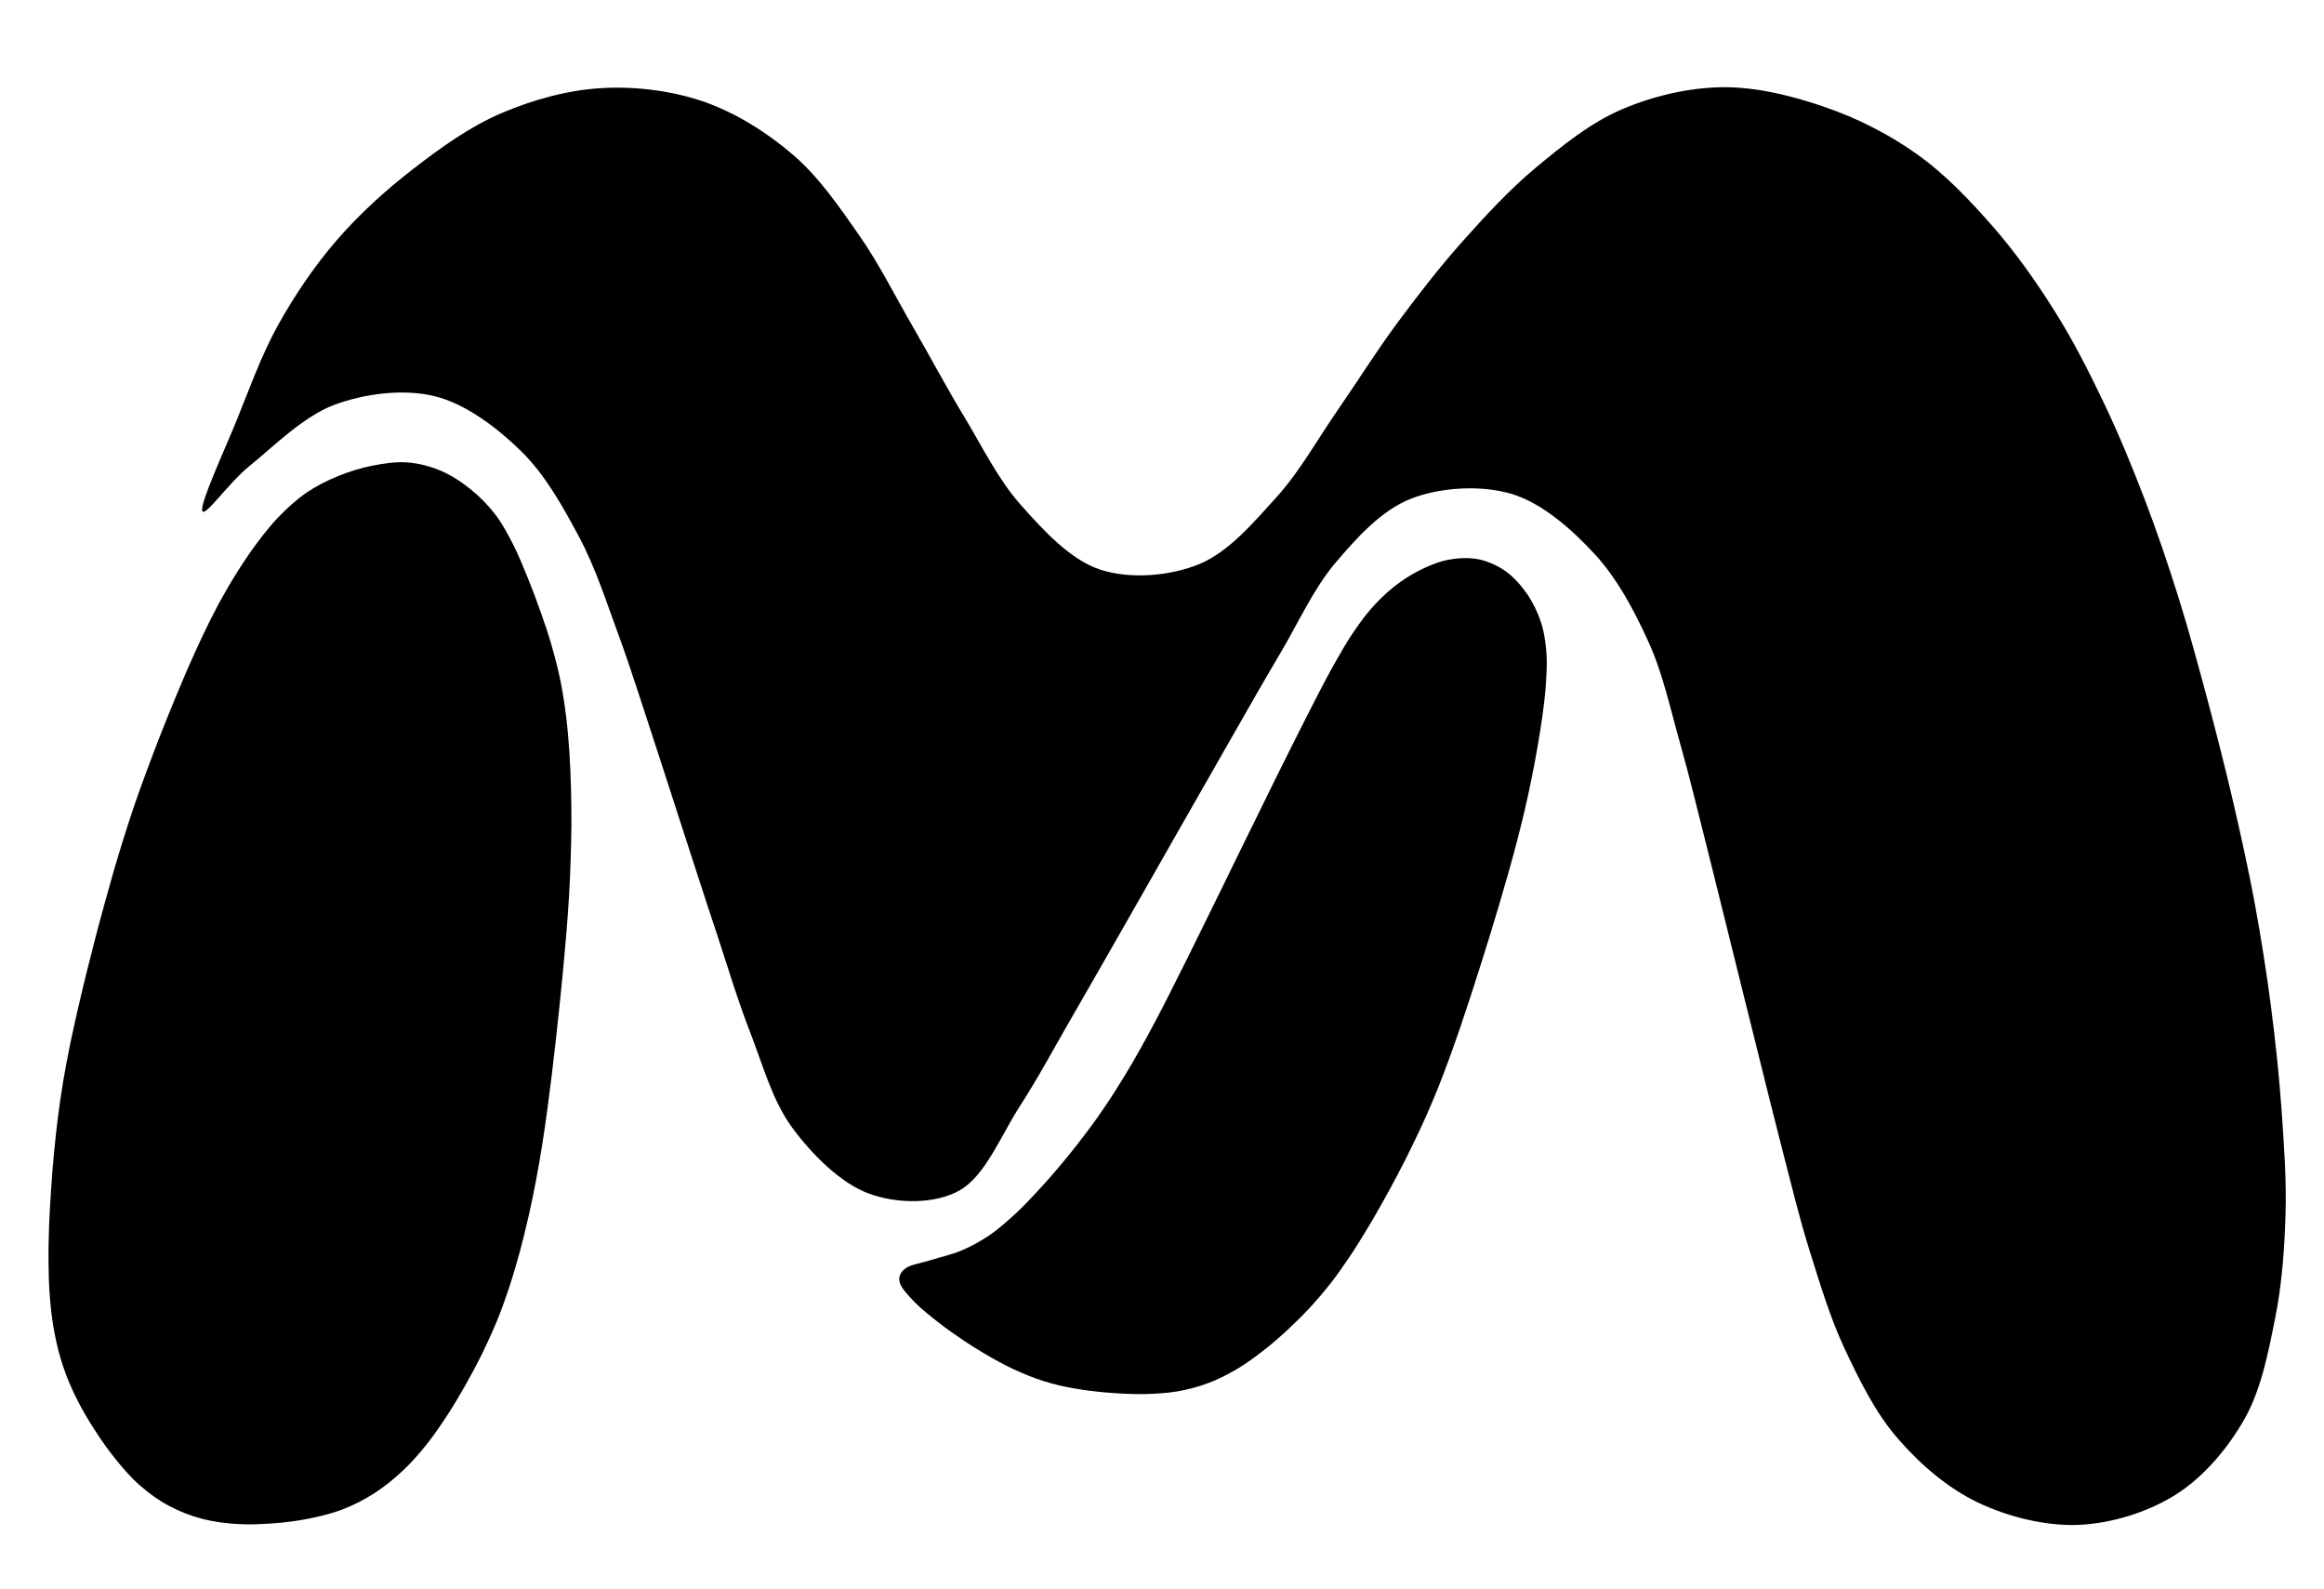
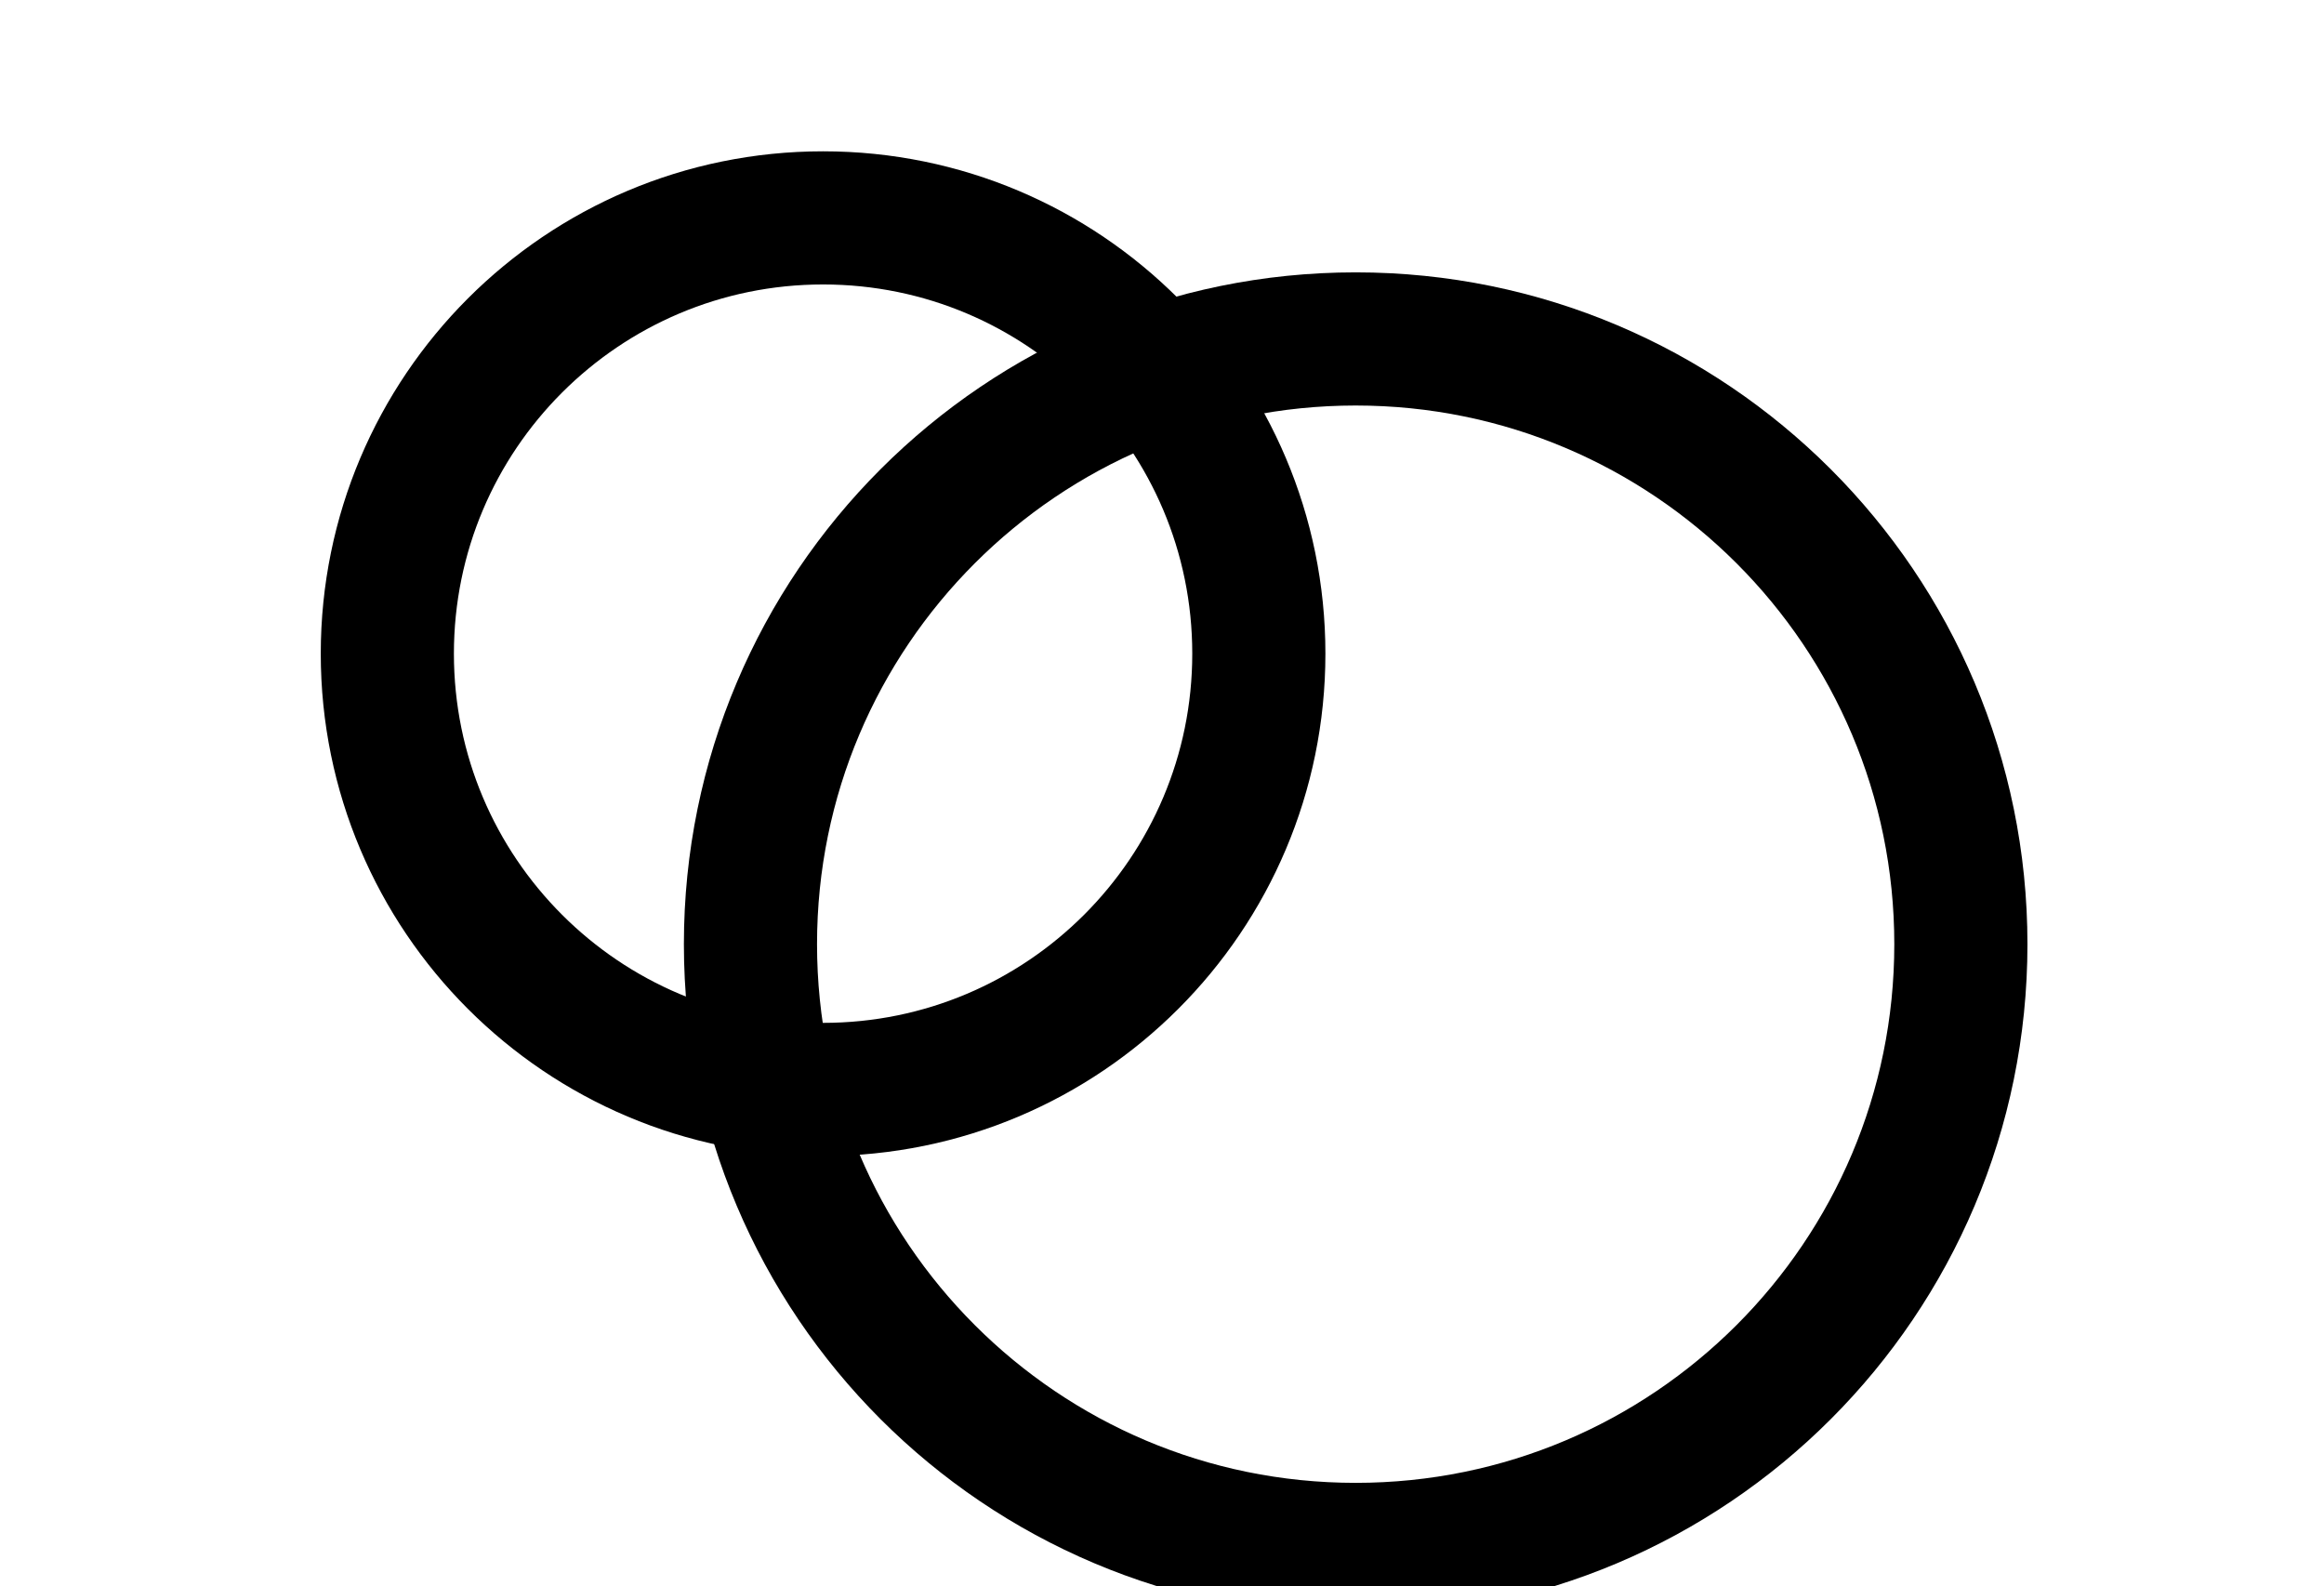
- <svg xmlns="http://www.w3.org/2000/svg" viewBox="10 20 218 149" role="img" aria-labelledby="title desc">
-   <path fill="#000" fill-rule="evenodd" d="M151.27 73.60C150.51 73.06 149.62 72.65 148.73 72.46C147.83 72.28 146.83 72.32 145.90 72.49C144.97 72.66 144.03 73.05 143.16 73.49C142.29 73.92 141.45 74.48 140.68 75.09C139.91 75.71 139.20 76.42 138.55 77.16C137.90 77.91 137.33 78.74 136.77 79.57C136.22 80.40 135.72 81.28 135.23 82.15C134.73 83.02 134.27 83.91 133.80 84.80C133.34 85.69 132.88 86.59 132.43 87.48C131.97 88.38 131.52 89.28 131.07 90.18C130.62 91.07 130.18 91.97 129.73 92.87C129.29 93.78 128.84 94.68 128.40 95.58C127.95 96.48 127.51 97.38 127.07 98.28C126.63 99.18 126.19 100.09 125.74 100.99C125.30 101.89 124.86 102.79 124.42 103.70C123.98 104.60 123.53 105.50 123.09 106.40C122.65 107.30 122.20 108.20 121.76 109.10C121.31 110.00 120.87 110.90 120.41 111.80C119.96 112.70 119.51 113.60 119.05 114.49C118.58 115.38 118.12 116.27 117.64 117.15C117.16 118.03 116.67 118.91 116.16 119.78C115.65 120.64 115.13 121.50 114.59 122.35C114.05 123.19 113.49 124.03 112.91 124.85C112.33 125.66 111.73 126.47 111.11 127.26C110.49 128.05 109.86 128.83 109.21 129.59C108.56 130.36 107.90 131.11 107.21 131.84C106.52 132.58 105.83 133.31 105.09 133.98C104.35 134.65 103.60 135.32 102.78 135.87C101.96 136.42 101.09 136.90 100.19 137.28C99.29 137.66 98.25 137.88 97.39 138.16C96.52 138.43 95.49 138.58 94.99 138.92C94.49 139.27 94.25 139.72 94.39 140.25C94.52 140.79 95.20 141.50 95.81 142.13C96.42 142.76 97.27 143.43 98.05 144.04C98.83 144.65 99.66 145.23 100.50 145.79C101.33 146.34 102.19 146.87 103.06 147.36C103.93 147.85 104.82 148.32 105.74 148.71C106.65 149.11 107.59 149.45 108.55 149.72C109.51 149.99 110.50 150.18 111.48 150.33C112.47 150.48 113.47 150.58 114.47 150.65C115.47 150.72 116.48 150.76 117.47 150.74C118.47 150.71 119.48 150.66 120.45 150.49C121.42 150.32 122.39 150.07 123.32 149.72C124.24 149.38 125.14 148.92 125.99 148.42C126.85 147.92 127.66 147.32 128.45 146.71C129.24 146.10 130.00 145.44 130.74 144.76C131.47 144.08 132.19 143.37 132.87 142.64C133.55 141.90 134.20 141.14 134.82 140.35C135.44 139.56 136.01 138.74 136.57 137.91C137.13 137.08 137.66 136.22 138.18 135.36C138.70 134.51 139.20 133.63 139.69 132.76C140.19 131.88 140.66 131.00 141.13 130.11C141.60 129.22 142.05 128.33 142.49 127.42C142.93 126.52 143.36 125.61 143.77 124.69C144.17 123.78 144.56 122.85 144.94 121.92C145.31 120.99 145.66 120.05 146.01 119.10C146.35 118.16 146.68 117.21 147.01 116.26C147.33 115.31 147.65 114.36 147.96 113.40C148.27 112.45 148.58 111.49 148.88 110.53C149.19 109.57 149.48 108.62 149.78 107.66C150.07 106.69 150.36 105.73 150.65 104.77C150.93 103.81 151.21 102.84 151.49 101.88C151.76 100.91 152.03 99.94 152.28 98.97C152.53 98.00 152.78 97.02 153.01 96.04C153.24 95.07 153.45 94.09 153.65 93.10C153.85 92.12 154.04 91.13 154.21 90.14C154.38 89.15 154.54 88.16 154.68 87.17C154.81 86.17 154.95 85.17 155.01 84.18C155.07 83.18 155.14 82.17 155.06 81.19C154.98 80.21 154.84 79.22 154.53 78.31C154.23 77.39 153.78 76.48 153.24 75.69C152.69 74.91 152.02 74.14 151.27 73.60ZM48.22 63.37C47.15 63.29 46.02 63.46 44.94 63.67C43.87 63.88 42.77 64.22 41.74 64.64C40.72 65.05 39.71 65.56 38.80 66.17C37.89 66.79 37.05 67.55 36.27 68.34C35.49 69.13 34.79 70.02 34.12 70.91C33.44 71.81 32.82 72.75 32.22 73.70C31.62 74.65 31.06 75.62 30.52 76.61C29.99 77.60 29.49 78.61 29.01 79.62C28.52 80.64 28.07 81.67 27.61 82.70C27.16 83.73 26.73 84.77 26.30 85.81C25.87 86.85 25.45 87.89 25.04 88.94C24.63 89.99 24.23 91.04 23.84 92.09C23.44 93.15 23.06 94.21 22.69 95.27C22.33 96.33 21.98 97.40 21.64 98.48C21.30 99.55 20.98 100.63 20.66 101.71C20.35 102.79 20.05 103.87 19.75 104.96C19.45 106.04 19.16 107.13 18.88 108.22C18.60 109.31 18.32 110.40 18.05 111.49C17.79 112.59 17.52 113.68 17.27 114.78C17.02 115.87 16.78 116.97 16.55 118.07C16.33 119.18 16.12 120.28 15.93 121.39C15.75 122.50 15.58 123.61 15.44 124.73C15.30 125.85 15.18 126.97 15.07 128.09C14.96 129.21 14.87 130.33 14.80 131.45C14.72 132.57 14.66 133.70 14.61 134.82C14.57 135.94 14.54 137.07 14.55 138.19C14.56 139.32 14.58 140.44 14.67 141.56C14.76 142.68 14.88 143.80 15.09 144.90C15.30 146.00 15.56 147.09 15.92 148.15C16.27 149.21 16.72 150.24 17.22 151.24C17.72 152.24 18.30 153.21 18.91 154.15C19.52 155.09 20.16 156.02 20.87 156.88C21.57 157.75 22.31 158.61 23.15 159.33C23.98 160.06 24.89 160.72 25.86 161.23C26.83 161.75 27.89 162.16 28.95 162.44C30.02 162.72 31.14 162.86 32.25 162.93C33.35 163.00 34.49 162.95 35.60 162.87C36.72 162.79 37.84 162.65 38.94 162.43C40.03 162.21 41.13 161.95 42.16 161.55C43.19 161.15 44.19 160.64 45.12 160.04C46.05 159.44 46.93 158.73 47.74 157.97C48.56 157.21 49.30 156.36 50.00 155.49C50.70 154.62 51.33 153.68 51.95 152.74C52.56 151.80 53.14 150.83 53.69 149.85C54.24 148.88 54.77 147.88 55.27 146.87C55.76 145.86 56.22 144.84 56.65 143.80C57.07 142.76 57.45 141.70 57.80 140.63C58.15 139.56 58.46 138.48 58.76 137.40C59.05 136.31 59.32 135.22 59.57 134.12C59.82 133.03 60.05 131.92 60.26 130.82C60.47 129.71 60.66 128.60 60.84 127.49C61.02 126.38 61.18 125.27 61.33 124.15C61.48 123.04 61.62 121.92 61.76 120.80C61.89 119.69 62.02 118.57 62.15 117.45C62.27 116.33 62.39 115.21 62.51 114.09C62.62 112.97 62.74 111.85 62.84 110.73C62.94 109.61 63.05 108.49 63.14 107.37C63.23 106.25 63.31 105.13 63.38 104.00C63.44 102.88 63.50 101.76 63.53 100.63C63.57 99.51 63.59 98.38 63.60 97.26C63.60 96.13 63.59 95.01 63.56 93.88C63.53 92.76 63.48 91.63 63.41 90.51C63.33 89.39 63.24 88.27 63.10 87.15C62.96 86.04 62.79 84.93 62.57 83.83C62.34 82.73 62.06 81.64 61.75 80.56C61.44 79.48 61.08 78.41 60.70 77.35C60.33 76.29 59.93 75.24 59.51 74.20C59.08 73.16 58.66 72.10 58.16 71.11C57.65 70.12 57.13 69.12 56.46 68.25C55.79 67.38 55.00 66.57 54.15 65.89C53.30 65.20 52.34 64.57 51.35 64.15C50.36 63.73 49.29 63.45 48.22 63.37ZM36.06 50.53C34.49 53.37 33.33 56.64 32.15 59.54C30.97 62.43 28.75 67.22 28.97 67.91C29.19 68.59 31.41 65.30 33.47 63.65C35.53 61.99 38.44 59.06 41.33 57.98C44.21 56.90 47.86 56.44 50.78 57.16C53.70 57.88 56.61 60.10 58.87 62.30C61.13 64.51 62.81 67.52 64.34 70.39C65.86 73.25 66.87 76.42 68.00 79.49C69.13 82.56 70.10 85.69 71.13 88.80C72.15 91.91 73.15 95.03 74.16 98.14C75.18 101.26 76.17 104.38 77.21 107.48C78.24 110.59 79.17 113.74 80.36 116.79C81.54 119.83 82.45 123.22 84.30 125.74C86.16 128.27 88.85 130.96 91.48 131.93C94.10 132.91 97.70 132.97 100.07 131.61C102.43 130.24 103.90 126.49 105.65 123.77C107.41 121.05 108.97 118.12 110.61 115.29C112.25 112.45 113.87 109.61 115.50 106.76C117.12 103.92 118.74 101.07 120.36 98.23C121.98 95.38 123.60 92.54 125.23 89.70C126.86 86.86 128.47 84.00 130.14 81.19C131.81 78.37 133.22 75.21 135.25 72.81C137.29 70.40 139.60 67.85 142.36 66.77C145.12 65.69 148.94 65.46 151.82 66.33C154.69 67.20 157.47 69.67 159.61 71.99C161.75 74.32 163.34 77.34 164.67 80.28C166.00 83.22 166.69 86.50 167.58 89.65C168.48 92.80 169.23 95.99 170.04 99.16C170.84 102.34 171.62 105.52 172.41 108.70C173.20 111.87 173.98 115.05 174.78 118.23C175.57 121.41 176.35 124.59 177.17 127.76C178.00 130.93 178.75 134.12 179.73 137.24C180.71 140.36 181.65 143.53 183.03 146.48C184.41 149.42 185.92 152.50 188.01 154.90C190.09 157.31 192.70 159.56 195.53 160.91C198.36 162.26 201.88 163.14 204.99 163.01C208.10 162.88 211.58 161.79 214.18 160.12C216.77 158.46 219.03 155.77 220.57 153.03C222.11 150.29 222.77 146.86 223.41 143.67C224.05 140.49 224.29 137.19 224.39 133.93C224.49 130.67 224.25 127.38 224.02 124.12C223.79 120.85 223.44 117.59 223.02 114.35C222.60 111.10 222.08 107.86 221.49 104.64C220.89 101.43 220.18 98.23 219.44 95.04C218.70 91.85 217.88 88.68 217.04 85.51C216.19 82.35 215.34 79.19 214.36 76.06C213.38 72.94 212.33 69.83 211.16 66.78C209.99 63.73 208.74 60.69 207.33 57.74C205.92 54.79 204.43 51.85 202.68 49.09C200.94 46.33 199.03 43.63 196.89 41.19C194.74 38.74 192.42 36.30 189.79 34.44C187.17 32.57 184.17 31.06 181.12 30.02C178.08 28.97 174.71 28.14 171.54 28.18C168.37 28.22 165.00 29.02 162.08 30.28C159.16 31.54 156.52 33.68 154.02 35.76C151.53 37.84 149.29 40.29 147.11 42.73C144.94 45.17 142.94 47.77 140.99 50.40C139.05 53.03 137.31 55.82 135.45 58.51C133.59 61.20 131.96 64.15 129.81 66.55C127.65 68.94 125.28 71.75 122.51 72.90C119.74 74.04 115.99 74.34 113.20 73.42C110.41 72.50 107.89 69.76 105.77 67.37C103.64 64.99 102.16 61.92 100.47 59.12C98.77 56.32 97.24 53.42 95.60 50.59C93.96 47.76 92.49 44.79 90.63 42.12C88.77 39.45 86.87 36.67 84.45 34.57C82.03 32.48 79.11 30.63 76.12 29.57C73.12 28.52 69.67 28.08 66.49 28.26C63.31 28.43 59.99 29.35 57.04 30.61C54.09 31.87 51.36 33.83 48.79 35.82C46.22 37.80 43.74 40.05 41.61 42.50C39.49 44.95 37.64 47.69 36.06 50.53Z" />
+ <svg xmlns="http://www.w3.org/2000/svg" viewBox="0 0 192 131" role="img" aria-labelledby="title">
+   <g fill="none" stroke="#000" stroke-width="11">
+     <circle cx="68" cy="54" r="36" />
+     <circle cx="112" cy="78" r="50" />
+   </g>
</svg>
